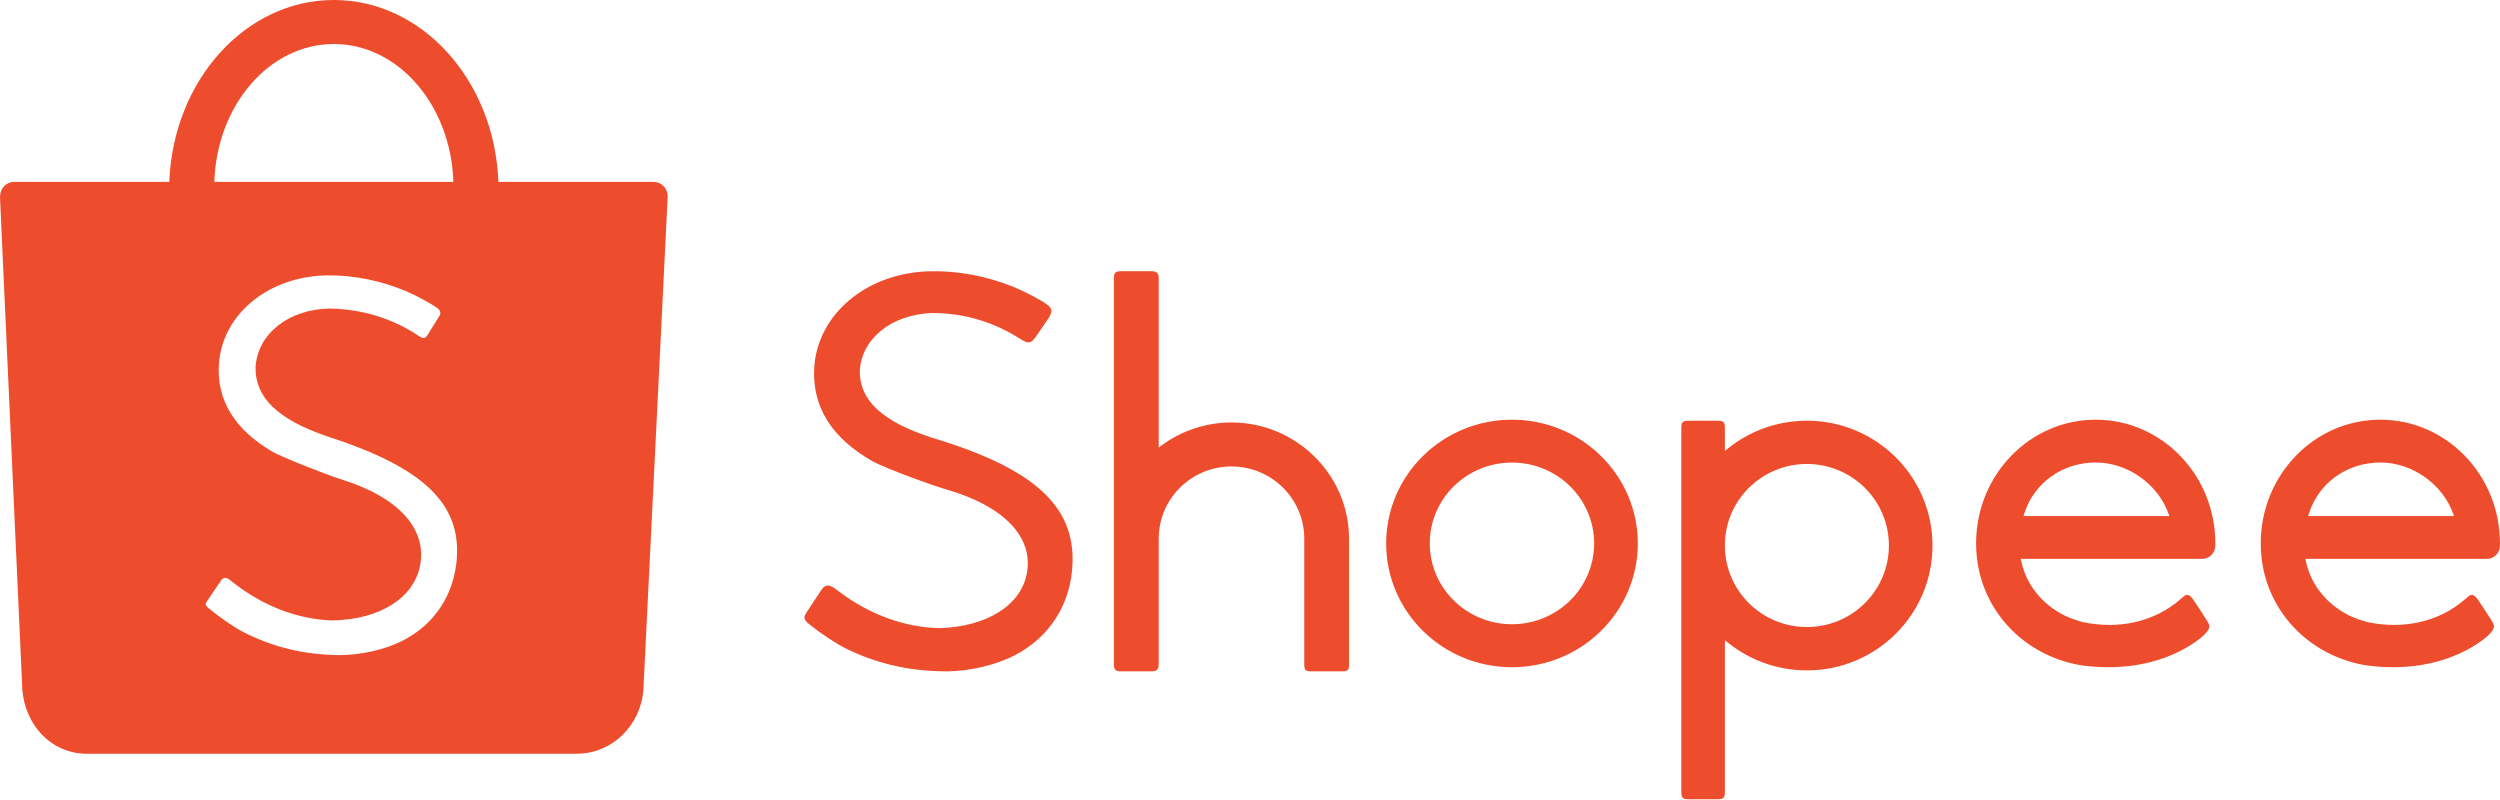
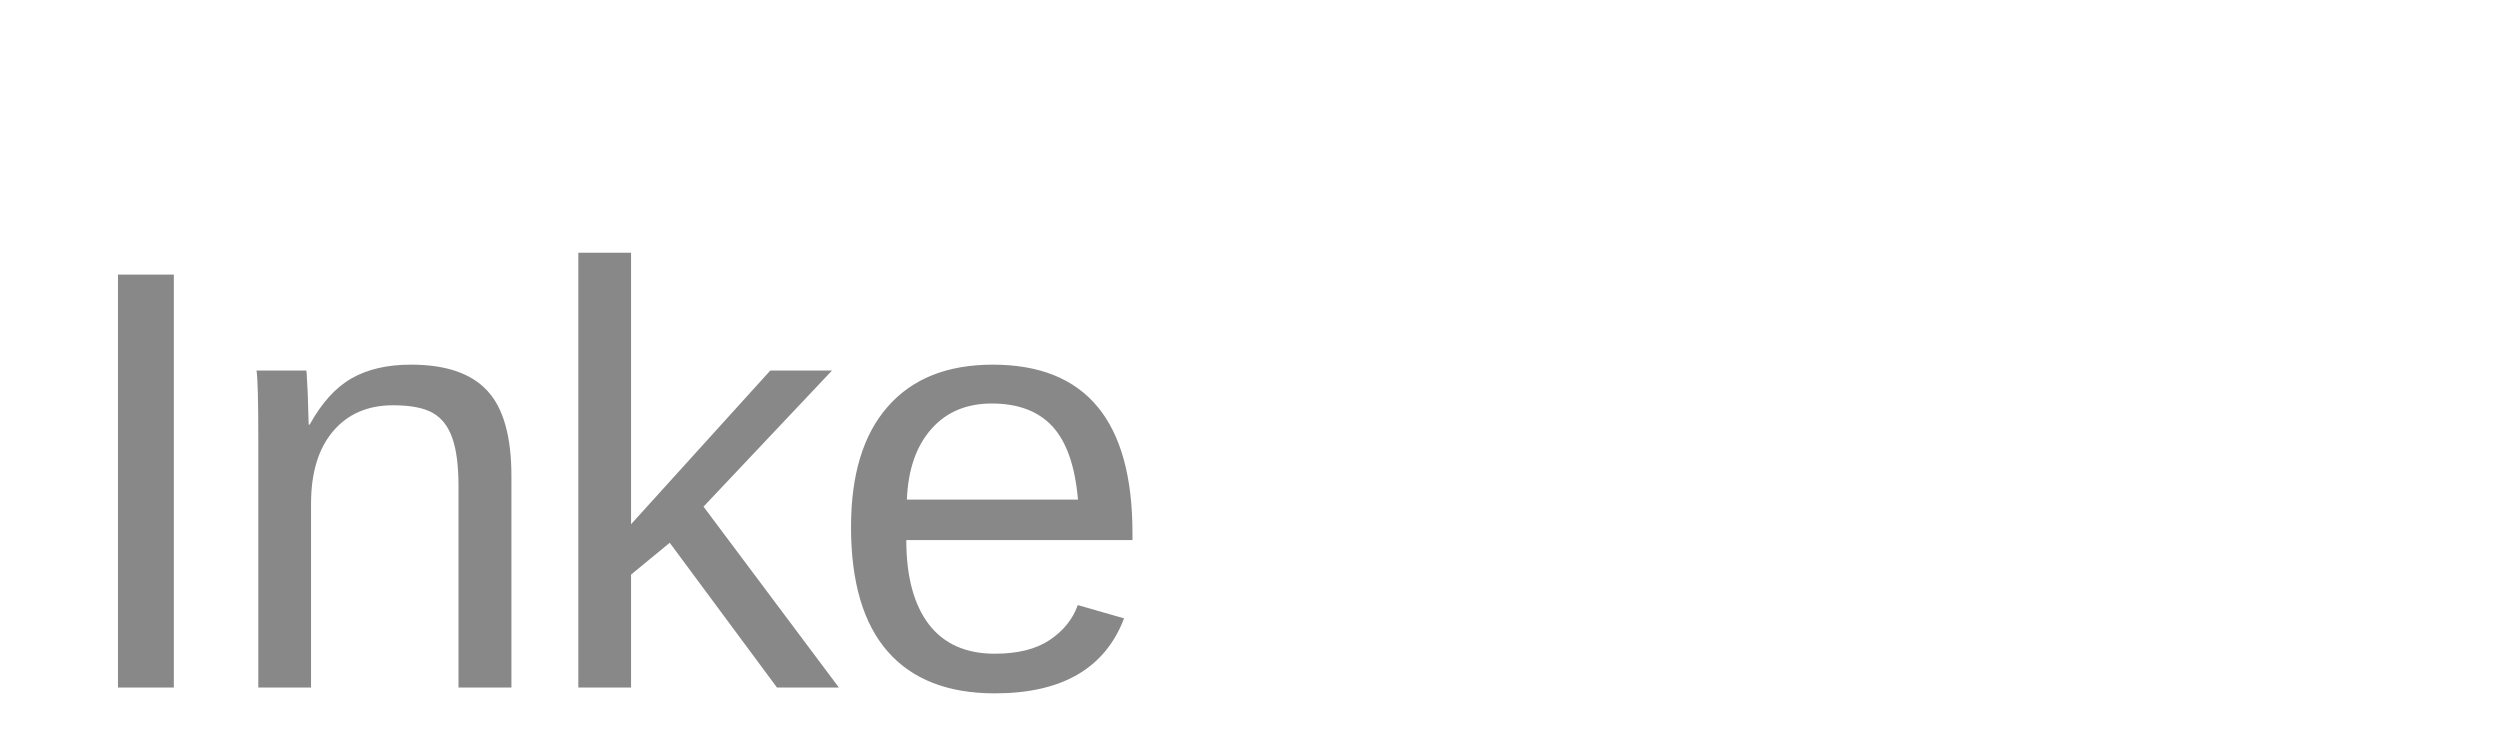
- <svg xmlns="http://www.w3.org/2000/svg" class="shopee-svg-icon _1ayx1Y XLYSy4 icon-shopee-logo" width="1000" height="319.701">
-   <g style="fill:#ee4d2d;fill-rule:evenodd">
-     <path d="M35.672 44.954c-.333 2.751-2 4.954-4.582 6.058-1.438.615-3.369.946-4.897.842-2.384-.091-4.624-.671-6.688-1.731-.738-.379-1.837-1.135-2.681-1.844-.214-.179-.239-.294-.098-.494.076-.115.217-.323.529-.779.452-.662.508-.745.559-.822.144-.222.379-.241.611-.059.024.019.024.019.043.033.038.029.038.029.128.099.091.071.144.112.166.129 2.227 1.744 4.82 2.75 7.438 2.85 3.642-.05 6.262-1.687 6.731-4.202.516-2.768-1.657-5.158-5.907-6.491-1.329-.417-4.69-1.762-5.309-2.125-2.909-1.707-4.27-3.943-4.076-6.705.296-3.828 3.85-6.684 8.341-6.703 2.008-.004 4.012.413 5.937 1.224.682.287 1.899.95 2.319 1.263.242.178.29.385.151.608-.077.13-.206.335-.475.763l-.003.005c-.355.564-.366.582-.448.714-.141.214-.306.234-.56.073-2.06-1.384-4.344-2.08-6.855-2.13-3.127.062-5.471 1.923-5.625 4.458-.041 2.29 1.676 3.961 5.386 5.236 7.53 2.42 10.411 5.256 9.869 9.729M26.373 5.427c4.902 0 8.898 4.652 9.085 10.476H17.288c.187-5.824 4.183-10.476 9.085-10.476M51.743 16.997c0-.605-.487-1.095-1.088-1.095H38.878c-.289-7.689-5.777-13.821-12.506-13.821-6.728 0-12.217 6.131-12.506 13.821l-11.794 0c-.591.011-1.067.497-1.067 1.095 0 .029.001.057.003.085h-.008l1.681 37.061c0.0.103.004.207.012.312.002.024.004.047.006.07l.004.078.004.004c.255 2.579 2.127 4.656 4.672 4.752l.006.006H44.796c.018 0.0.035 0.0.053 0.0.018 0 .035-0.0.053-0h.08l.002-.002c2.589-.071 4.687-2.177 4.908-4.788l.001-.001.002-.035c.002-.028.004-.055.006-.082.004-.066.007-.131.008-.196l1.834-37.208h-.001c.001-.019.002-.038.002-.057m124.722 24.155c.721-2.351 2.9-3.919 5.444-3.919 2.428 0 4.739 1.649 5.538 3.914l.055.156h-11.083zm13.503 3.406c.015.001.015.001.037.001.022-0.0.022-0.0.044-.001.531-.024.951-.477.951-1.027 0-.027-.001-.05-.003-.087 0-.007 0-.02 0-.064 0-5.193-4.071-9.401-9.091-9.401-5.02 0-9.091 4.208-9.091 9.401 0 .387.022.773.068 1.157l.003.02.014.101c.25 1.868 1.047 3.583 2.306 4.971-.001-.001.001.001.007.008 1.396 1.536 3.291 2.583 5.394 2.975l.028.005v-.003l.137.023c.07.012.144.024.243.039 2.767.333 5.221-.066 7.299-1.113.512-.258.972-.542 1.371-.843.128-.097.244-.19.343-.278.051-.045.092-.083.114-.105.469-.483.498-.654.215-1.095-.311-.496-.586-.918-.822-1.268-.082-.122-.154-.227-.214-.313-.033-.048-.033-.048-.054-.078-.008-.012-.008-.012-.014-.019l-.003-.004c-.256-.319-.432-.348-.716-.097-.03.027-.132.105-.15.125-1.999 1.775-4.73 2.347-7.456 1.776-.508-.136-.983-.309-1.42-.518-1.708-.857-2.918-2.383-3.268-4.149l-.028-.139zm-35.136-3.406c.721-2.351 2.9-3.919 5.444-3.919 2.428 0 4.739 1.649 5.538 3.914l.055.156h-11.083zm13.503 3.406c.015.001.015.001.037.001.022-0.0.022-0.0.044-.001.531-.024.951-.477.951-1.027 0-.027-.001-.05-.003-.087 0-.007 0-.02 0-.064 0-5.193-4.071-9.401-9.091-9.401-5.02 0-9.091 4.208-9.091 9.401 0 .387.023.773.068 1.157l.003.02.014.101c.25 1.868 1.047 3.583 2.306 4.971-.001-.001.001.001.007.008 1.396 1.536 3.291 2.583 5.394 2.975l.028.005v-.003l.137.023c.07.012.144.024.244.039 2.767.333 5.221-.066 7.299-1.113.512-.258.972-.542 1.371-.843.128-.097.244-.19.343-.278.051-.045.092-.083.114-.105.469-.483.498-.654.215-1.095-.311-.496-.586-.918-.822-1.268-.082-.122-.154-.227-.214-.313-.034-.048-.034-.048-.055-.078-.008-.012-.008-.012-.014-.019l-.002-.004c-.256-.319-.432-.348-.716-.097-.03.027-.132.105-.15.125-1.999 1.775-4.729 2.347-7.456 1.776-.508-.136-.983-.309-1.42-.518-1.708-.857-2.918-2.383-3.267-4.149l-.028-.139zm-30.013 5.178c-3.381 0-6.147-2.681-6.232-6.04v-.316c.084-3.354 2.85-6.035 6.232-6.035 3.442 0 6.233 2.774 6.233 6.196 0 3.422-2.791 6.196-6.233 6.196m.002-15.679c-2.218 0-4.337.755-6.04 2.141l-.194.157v-1.734c0-.462-.099-.564-.567-.564h-2.177c-.474 0-.568.094-.568.564v27.64c0 .454.106.564.568.564h2.177c.464 0 .567-.108.567-.564v-11.527l.194.157c1.703 1.386 3.822 2.141 6.04 2.141 5.271 0 9.545-4.248 9.545-9.488 0-5.24-4.273-9.488-9.545-9.488m-22.416 15.467c-3.449 0-6.246-2.75-6.246-6.143 0-3.393 2.797-6.143 6.246-6.143 3.449 0 6.245 2.75 6.245 6.143 0 3.393-2.796 6.143-6.245 6.143m.002-15.544c-5.282 0-9.563 4.211-9.563 9.406 0 5.194 4.281 9.406 9.563 9.406 5.282 0 9.562-4.212 9.562-9.406 0-5.195-4.281-9.406-9.562-9.406m-21.318.209c-1.928 0-3.794.62-5.342 1.766l-.188.139V23.257c0-.425-.14-.564-.565-.564h-2.278c-.46 0-.565.11-.565.564v29.283c0 .443.114.565.565.565h2.278c.423 0 .565-.146.565-.565v-9.565c.024-3.011 2.493-5.441 5.53-5.441 3.045 0 5.517 2.442 5.53 5.463v9.543c0 .484.081.565.565.565h2.273c.482 0 .565-.082.565-.565v-9.571c-.018-4.828-4.044-8.781-8.933-8.781M62.846 47.794l-.005.008c-.325.492-.461.699-.537.818-.256.381-.224.551.167.882.913.736 2.086 1.509 2.877 1.896 2.202 1.077 4.581 1.646 7.102 1.698 1.628.082 3.673-.305 5.196-.984 2.757-1.23 4.513-3.627 4.821-6.579.499-4.784-2.614-7.775-10.632-10.185l-.002-.001c-3.736-1.205-5.49-2.806-5.491-5.043.11-2.472 2.402-4.318 5.493-4.433 2.49.006 4.692.668 6.856 2.06.456.277.667.226.973-.172.035-.059.133-.201.543-.79l.001-.002c.383-.55.509-.734.54-.788.258-.486.221-.674-.245-1.005-.459-.329-1.754-1.002-2.494-1.298-2.058-.821-4.186-1.22-6.304-1.179-4.82.105-8.579 3.239-8.827 7.352-.157 2.97 1.35 5.359 4.5 7.125.883.466 4.112 1.687 5.618 2.128 4.285 1.255 6.519 3.563 6.057 6.286-.419 2.474-3.012 4.12-6.65 4.233-2.638-.055-5.296-1.022-7.604-2.756-.012-.008-.07-.052-.178-.132-.152-.113-.152-.113-.174-.13-.471-.325-.747-.298-1.035.13-.035.053-.392.596-.568.863" style="fill:#ee4d2d" transform="matrix(5.26316 0 0 5.26316 -5.262926 -10.95734)" />
-   </g>
+ <svg xmlns="http://www.w3.org/2000/svg" viewBox="0 0 200 60" preserveAspectRatio="xMidYMid meet">
+   <text x="5" y="55" style="font-family: 'Arial', 'Helvetica', sans-serif; font-weight: normal; font-size: 48px; fill: #888888; letter-spacing: -1px;">
+     Inke
+   </text>
</svg>
